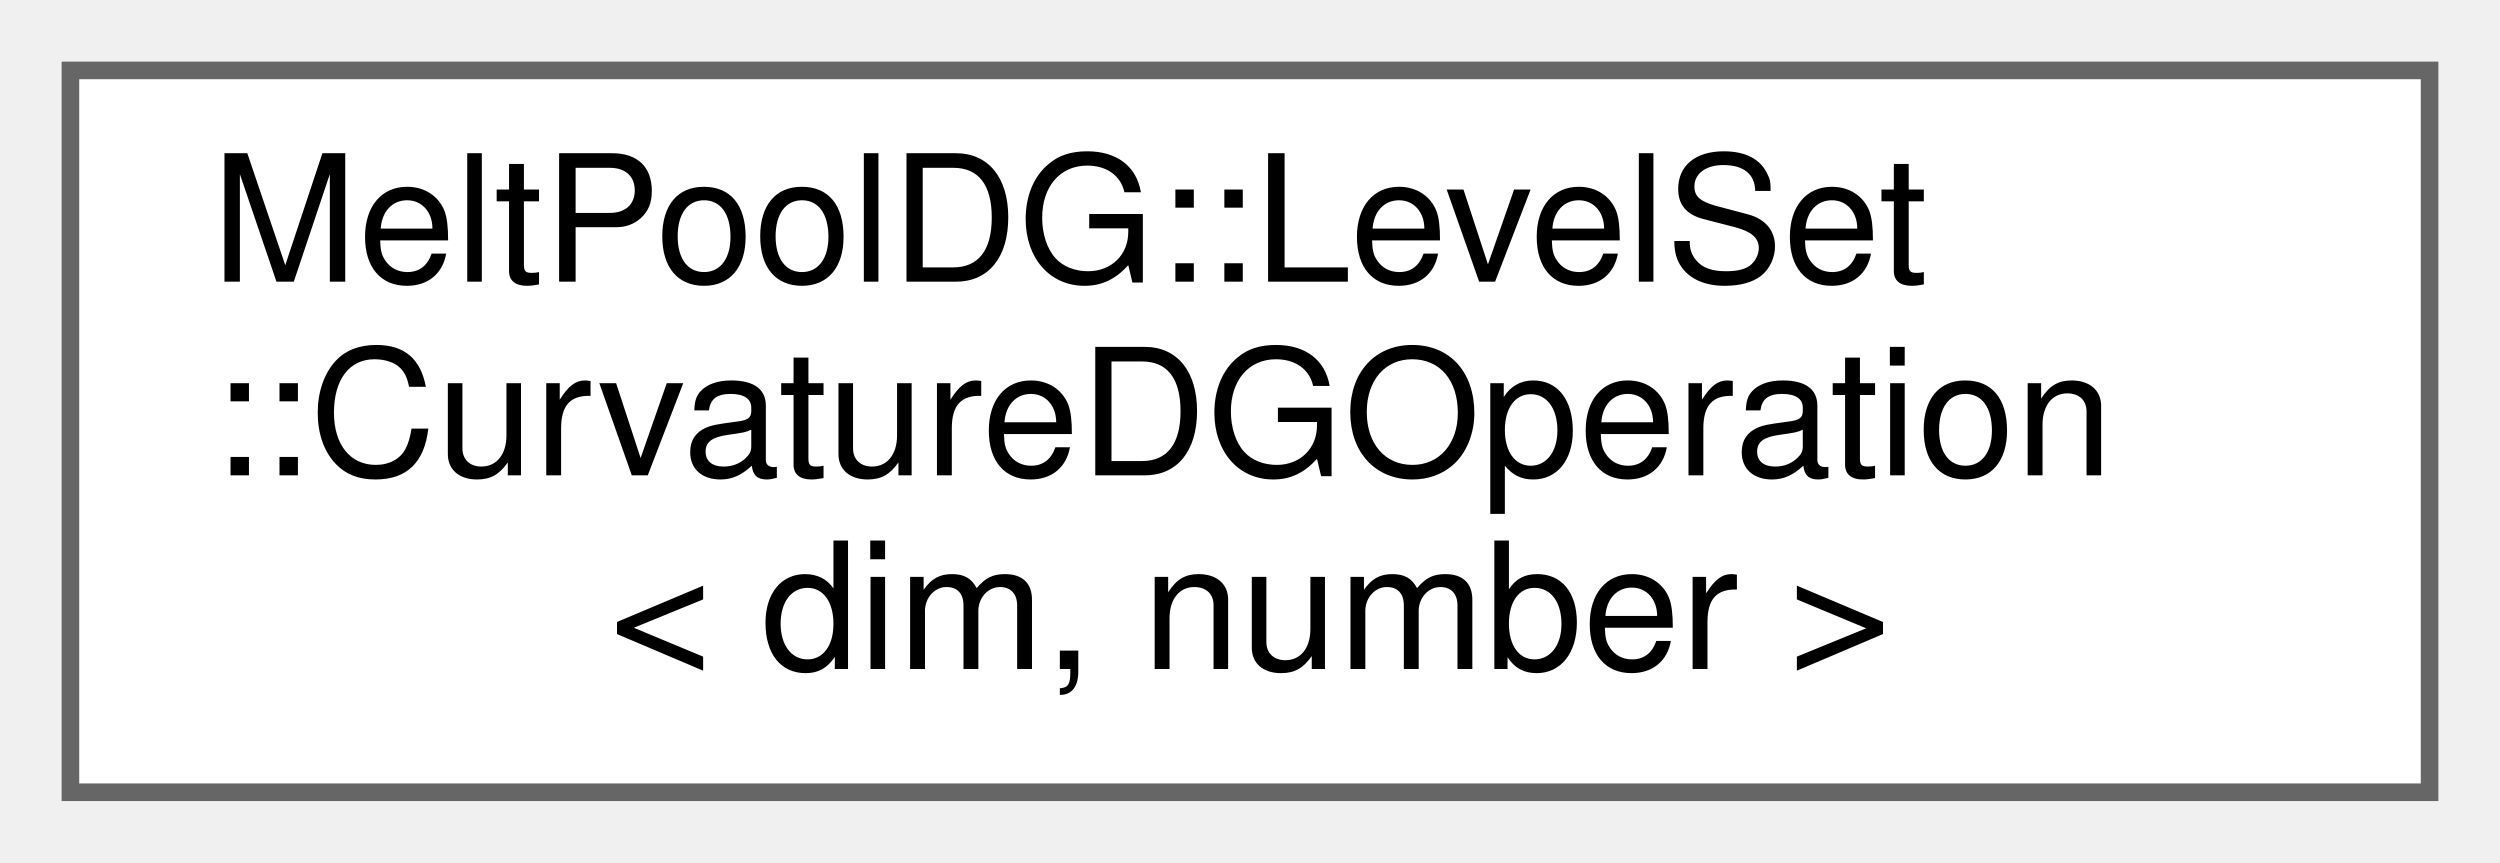
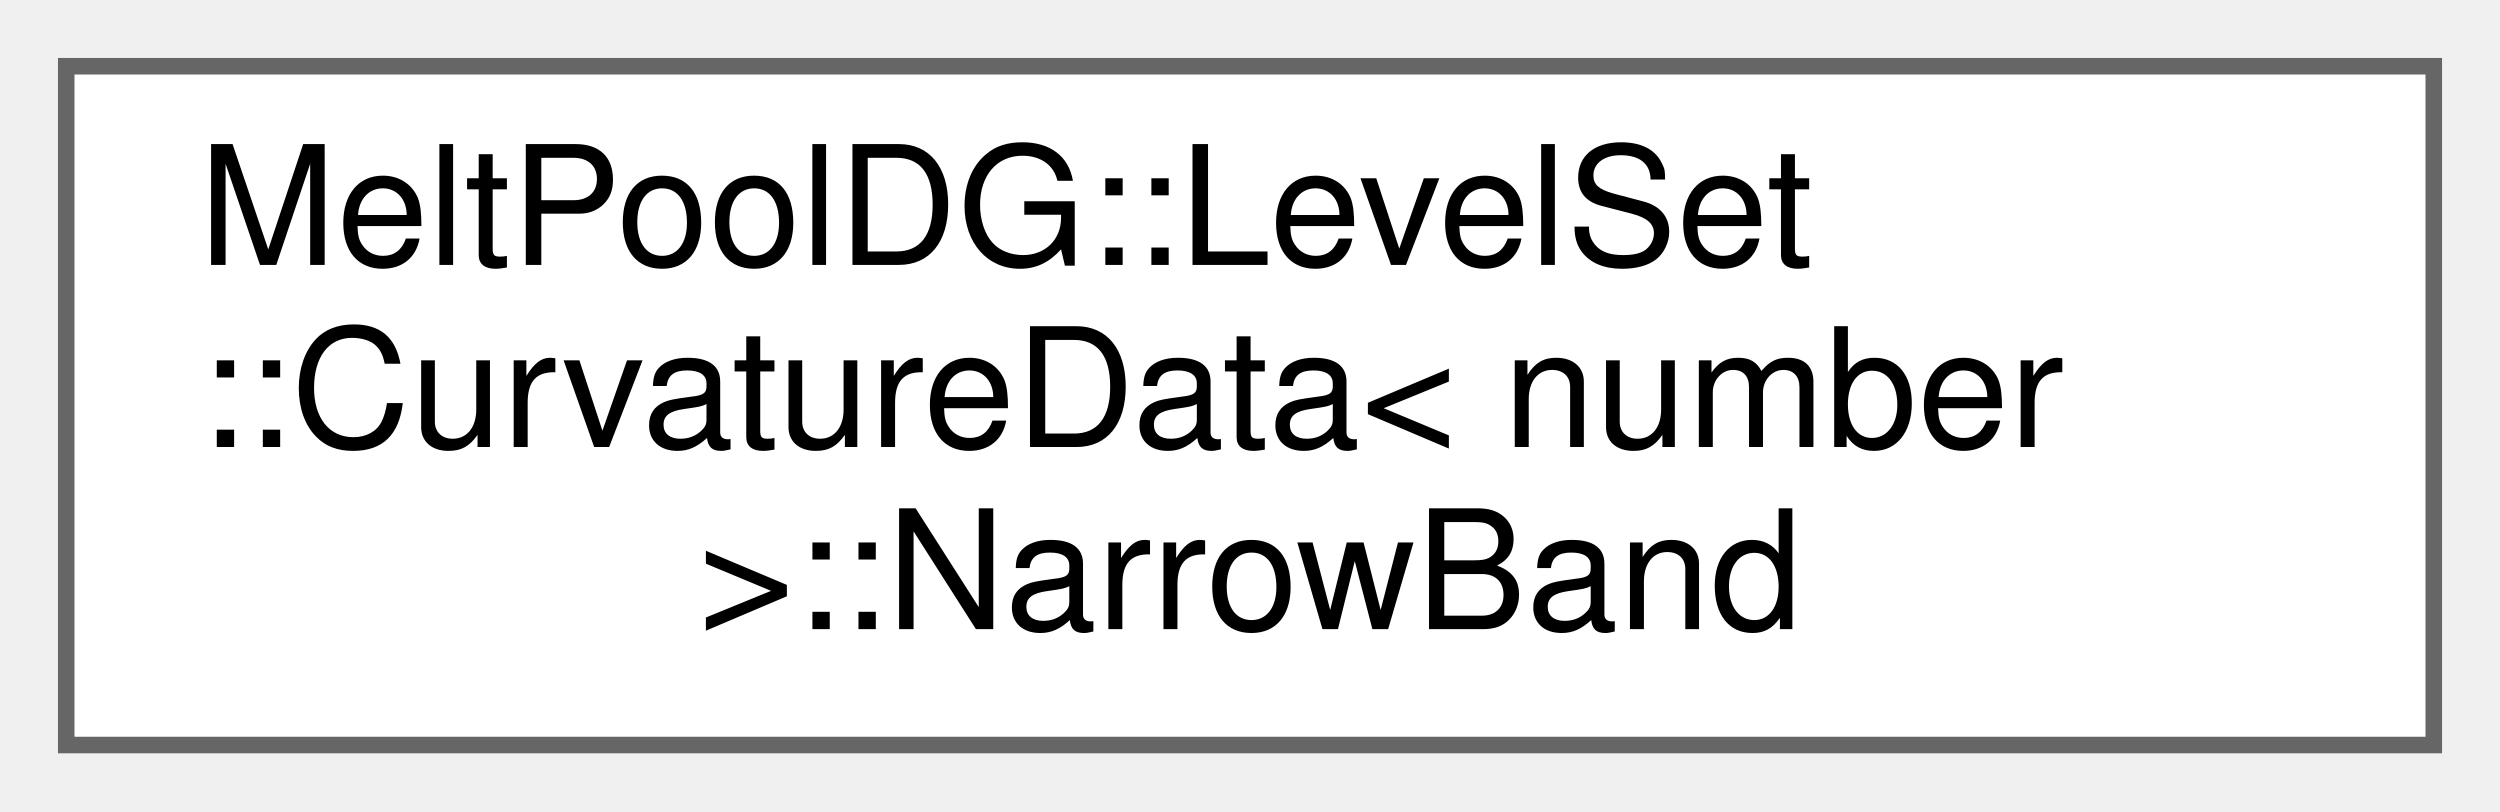
- <svg xmlns="http://www.w3.org/2000/svg" xmlns:xlink="http://www.w3.org/1999/xlink" width="142pt" height="49pt" viewBox="0.00 0.00 142.00 49.00">
+ <svg xmlns="http://www.w3.org/2000/svg" xmlns:xlink="http://www.w3.org/1999/xlink" width="151pt" height="49pt" viewBox="0.00 0.00 151.00 49.00">
  <g id="graph0" class="graph" transform="scale(1 1) rotate(0) translate(4 45)">
    <g id="Node000000" class="node">
      <g id="a_Node000000">
-         <a xlink:href="classMeltPoolDG_1_1LevelSet_1_1CurvatureDGOperation.html" target="_top" xlink:title=" ">
-           <polygon fill="white" stroke="#666666" points="134,-41 0,-41 0,0 134,0 134,-41" />
+         <a xlink:href="structMeltPoolDG_1_1LevelSet_1_1CurvatureData_1_1NarrowBand.html" target="_top" xlink:title=" ">
+           <polygon fill="white" stroke="#666666" points="143,-41 0,-41 0,0 143,0 143,-41" />
          <text text-anchor="start" x="8" y="-29" font-family="Helvetica,sans-Serif" font-size="10.00">MeltPoolDG::LevelSet</text>
-           <text text-anchor="start" x="8" y="-18" font-family="Helvetica,sans-Serif" font-size="10.00">::CurvatureDGOperation</text>
-           <text text-anchor="middle" x="67" y="-7" font-family="Helvetica,sans-Serif" font-size="10.00">&lt; dim, number &gt;</text>
+           <text text-anchor="start" x="8" y="-18" font-family="Helvetica,sans-Serif" font-size="10.00">::CurvatureData&lt; number</text>
+           <text text-anchor="middle" x="71.5" y="-7" font-family="Helvetica,sans-Serif" font-size="10.00"> &gt;::NarrowBand</text>
        </a>
      </g>
    </g>
  </g>
</svg>
